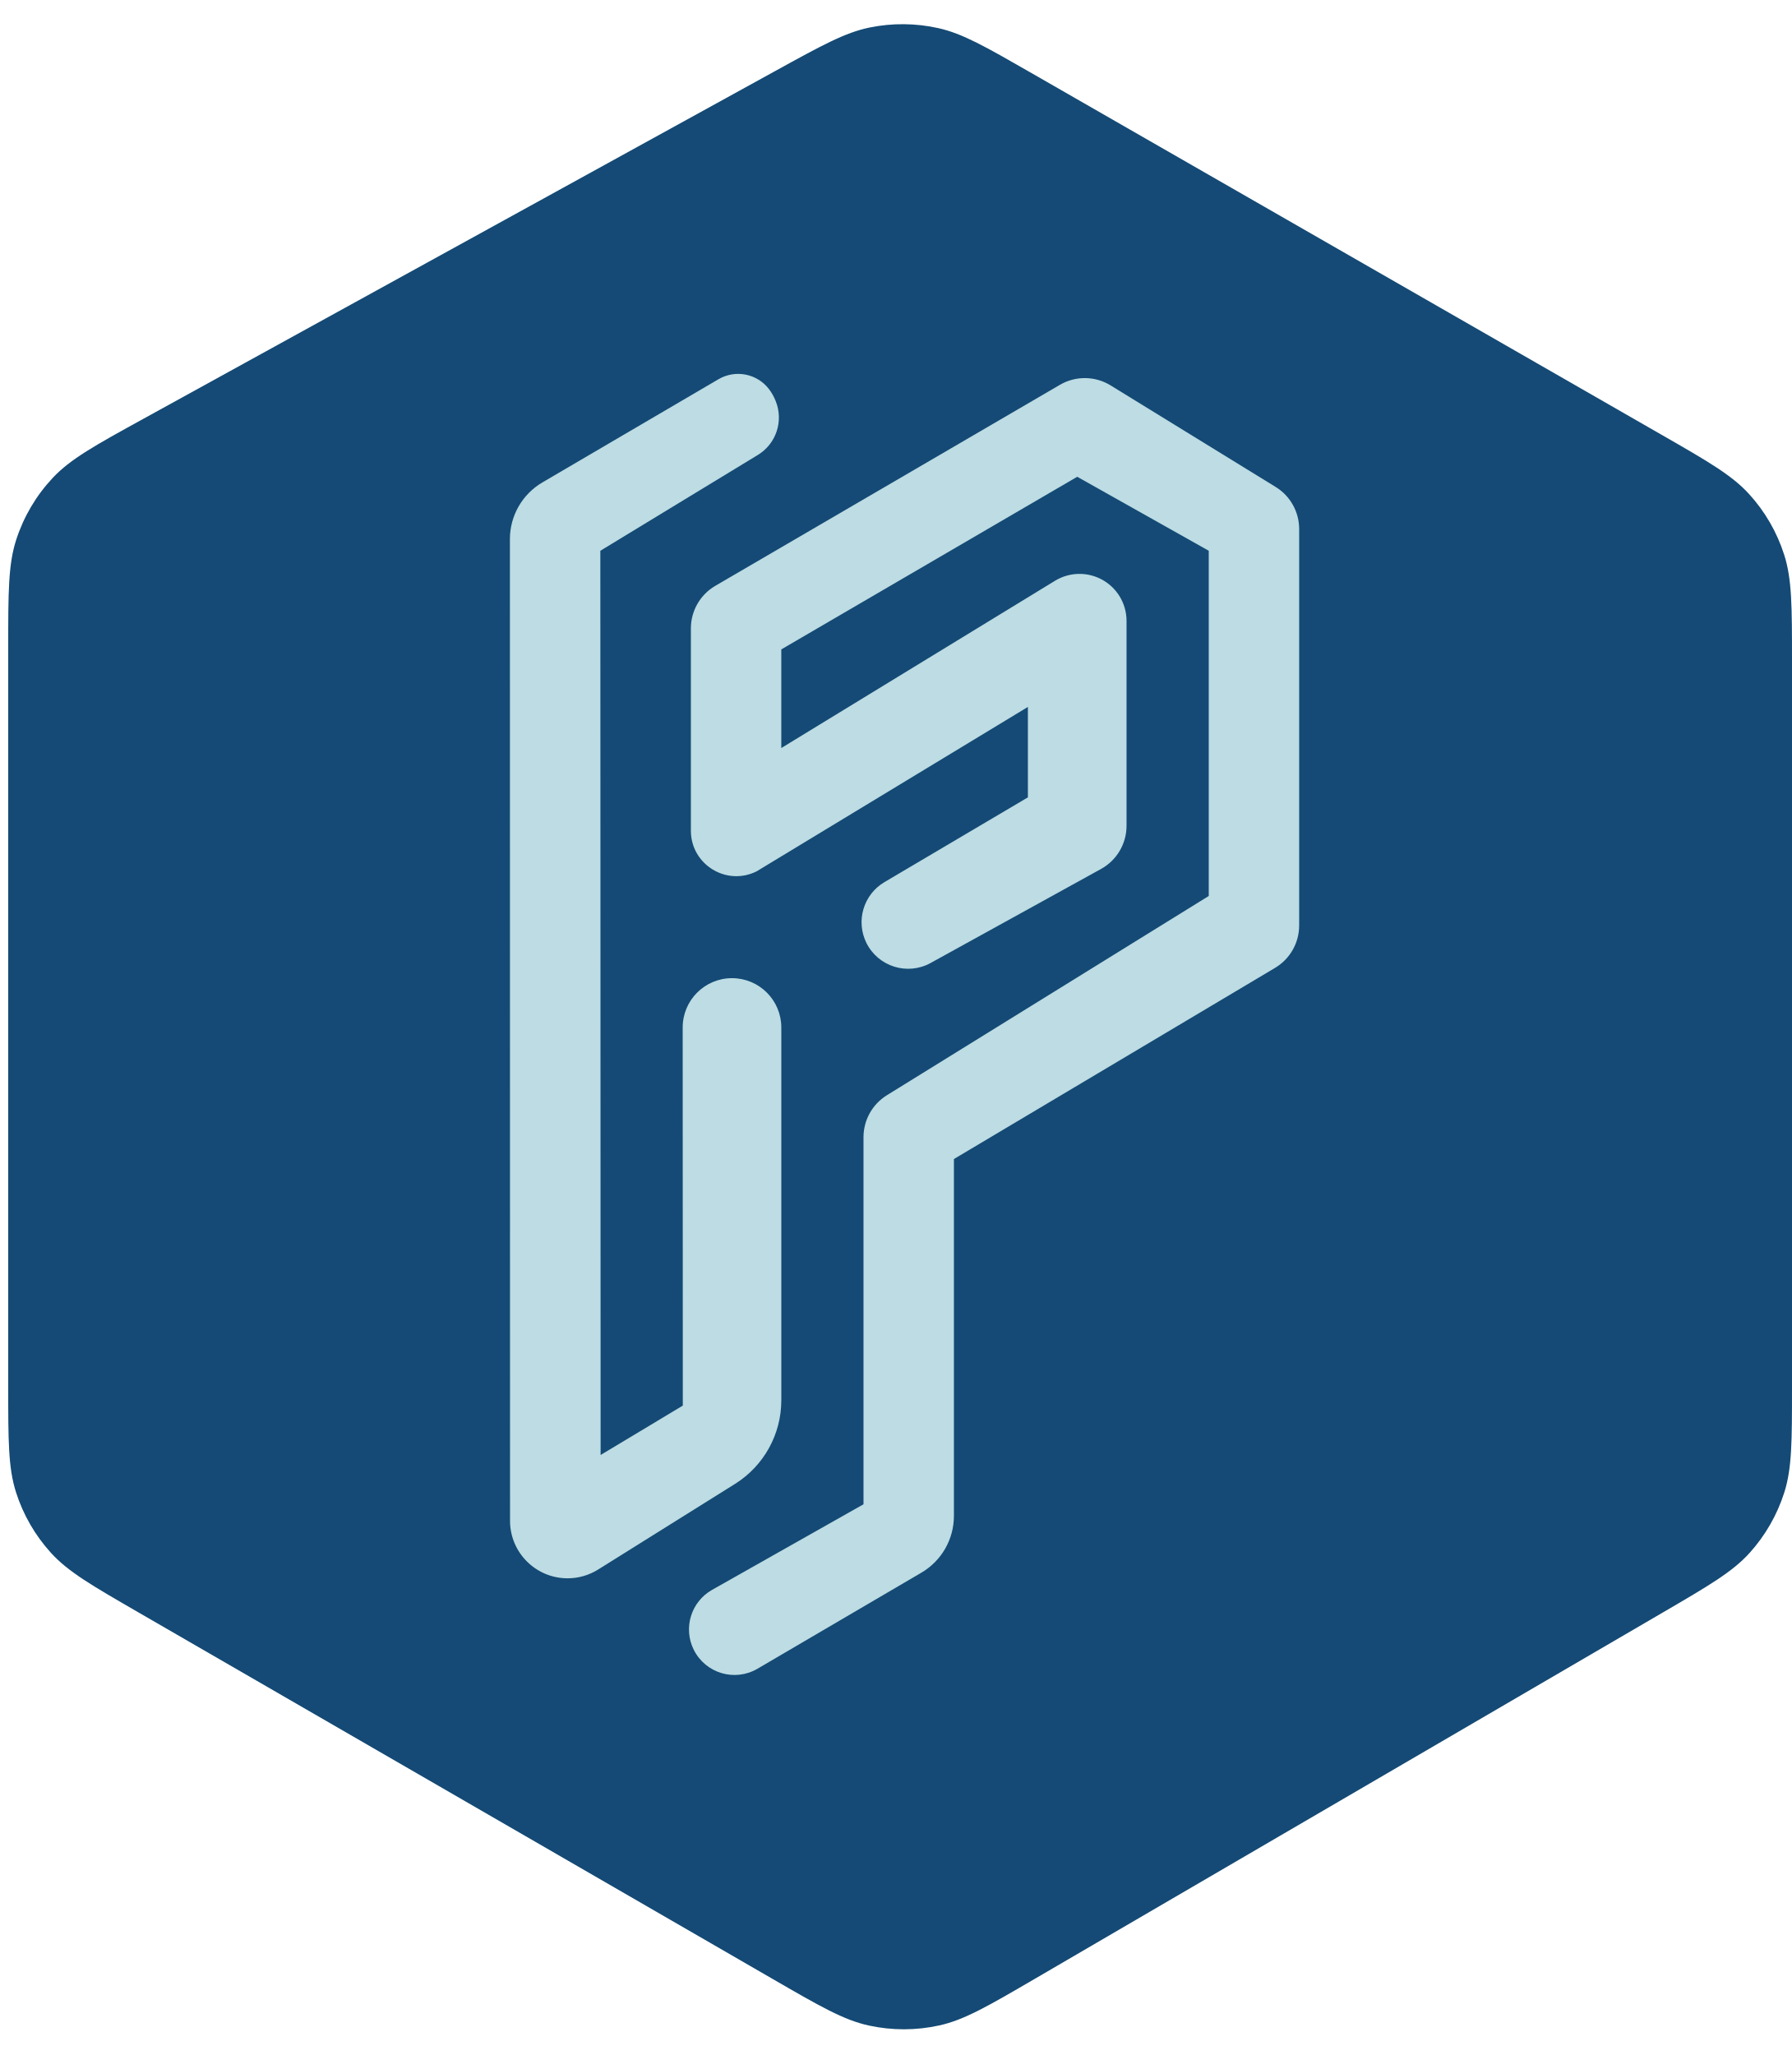
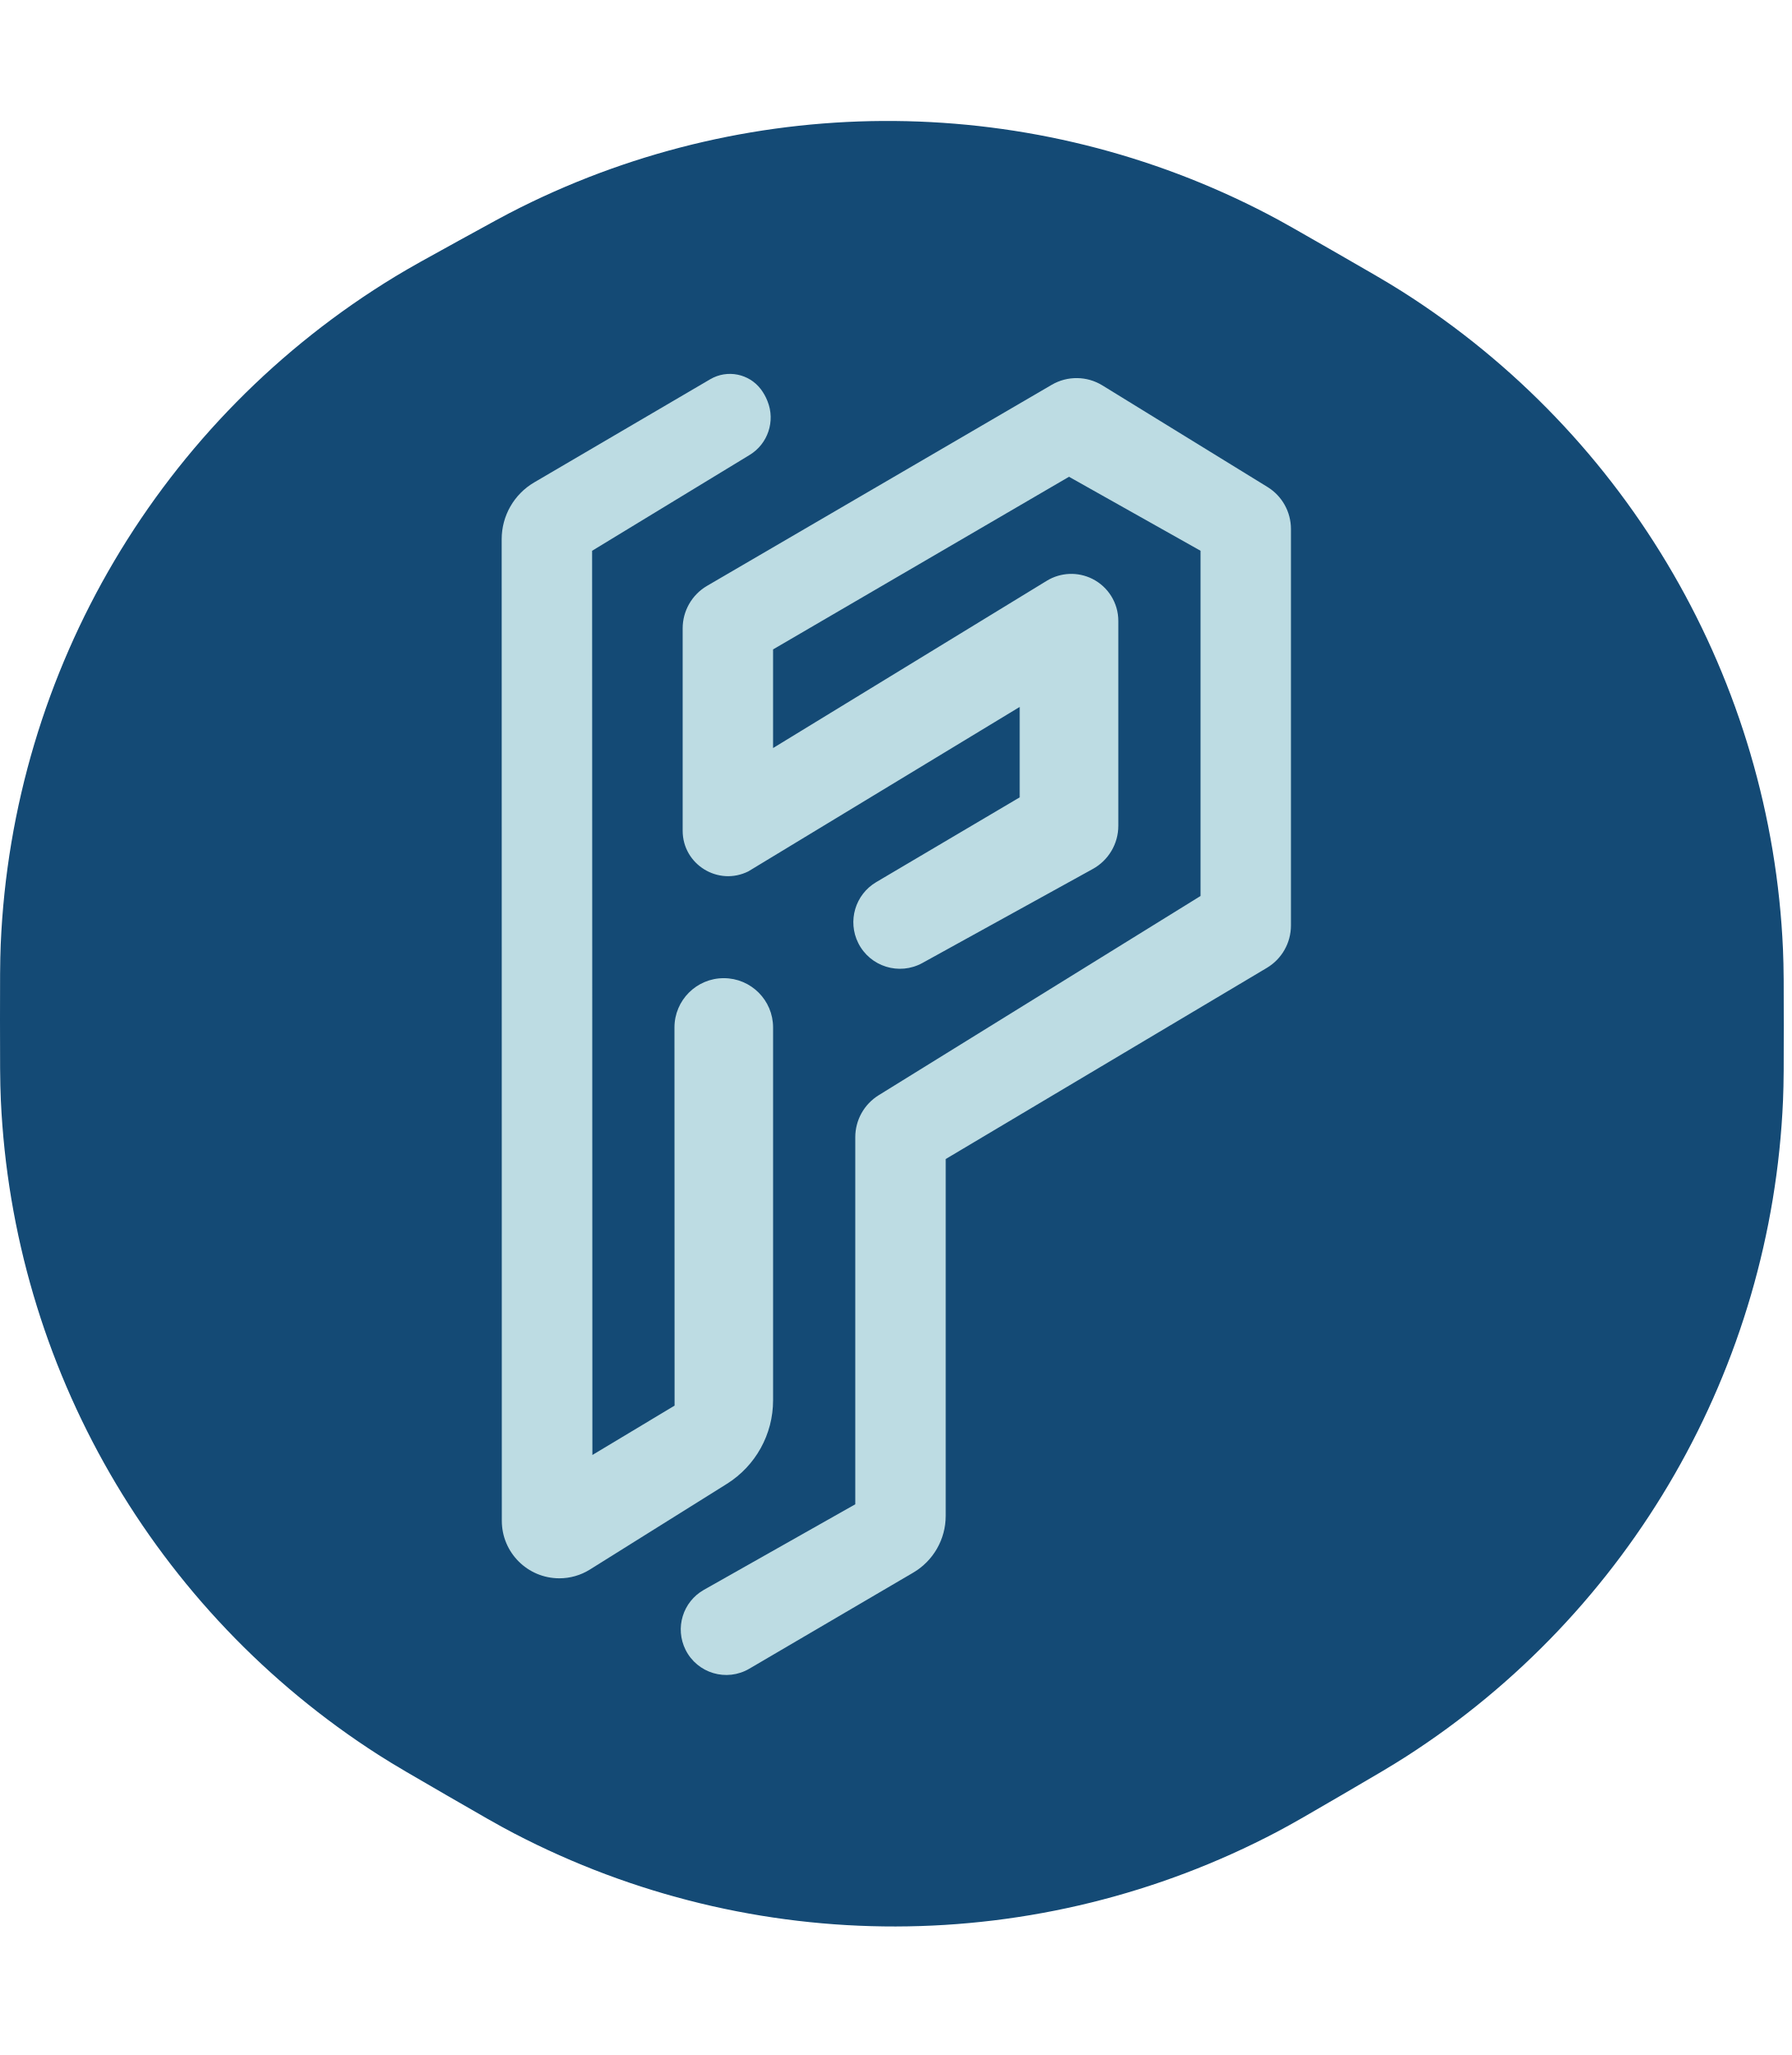
<svg xmlns="http://www.w3.org/2000/svg" width="109" height="125" viewBox="0 0 109 125" fill="none">
-   <path d="M47.169 4.311L8.733 25.468L8.733 25.468C5.769 27.1 4.287 27.916 3.201 29.075C2.2 30.144 1.446 31.42 0.992 32.813C0.5 34.322 0.5 36.014 0.5 39.397V84.325C0.5 87.632 0.5 89.286 0.973 90.769C1.409 92.137 2.135 93.395 3.101 94.457C4.148 95.609 5.58 96.436 8.443 98.091L8.443 98.091L47.007 120.38C49.887 122.045 51.327 122.877 52.856 123.209C54.267 123.515 55.727 123.512 57.137 123.2C58.664 122.863 60.101 122.024 62.975 120.348L101.112 98.102C103.956 96.442 105.378 95.613 106.418 94.463C107.377 93.402 108.097 92.147 108.531 90.784C109 89.307 109 87.66 109 84.368V40.206C109 36.888 109 35.229 108.524 33.743C108.086 32.371 107.356 31.11 106.385 30.047C105.332 28.894 103.894 28.069 101.016 26.417L62.752 4.45C59.954 2.844 58.555 2.041 57.069 1.71C55.698 1.405 54.277 1.392 52.9 1.673C51.409 1.977 49.995 2.755 47.169 4.311Z" fill="#144A75" />
-   <path d="M66.972 52.856L56.606 58.576C55.197 59.353 53.424 58.802 52.704 57.363C52.039 56.032 52.516 54.414 53.797 53.657L62.523 48.501V43.001L46.023 53.001C44.186 53.92 42.023 52.583 42.023 50.529V38.224C42.023 37.157 42.59 36.17 43.512 35.633L64.471 23.407C65.426 22.849 66.612 22.863 67.554 23.443L77.596 29.622C78.483 30.168 79.023 31.135 79.023 32.177V56.295C79.023 57.353 78.466 58.332 77.558 58.873L58.023 70.501V92.209C58.023 93.629 57.271 94.942 56.046 95.66L46.076 101.504C44.695 102.314 42.916 101.786 42.2 100.354C41.541 99.035 42.03 97.431 43.314 96.706L52.523 91.501V69.172C52.523 68.133 53.061 67.168 53.944 66.621L73.523 54.501V33.501L65.523 29.001L47.523 39.501V45.501L64.17 35.328C65.012 34.813 66.059 34.769 66.942 35.21C67.911 35.695 68.523 36.685 68.523 37.769V50.23C68.523 51.322 67.929 52.329 66.972 52.856Z" fill="#BDDCE3" />
-   <path d="M43.703 23.067L32.992 29.344C31.767 30.062 31.015 31.376 31.015 32.796L31.023 92.504C31.023 94.436 32.588 96.002 34.52 96.004C35.177 96.005 35.822 95.82 36.379 95.472L44.705 90.264C46.459 89.168 47.524 87.246 47.524 85.177L47.524 62.498C47.524 60.842 46.18 59.499 44.524 59.499C42.867 59.5 41.524 60.843 41.525 62.5L41.532 85.5L36.533 88.502L36.516 33.502L46.099 27.672C47.21 26.996 47.67 25.616 47.187 24.409L47.168 24.363C47.072 24.123 46.944 23.896 46.789 23.688C46.068 22.727 44.74 22.46 43.703 23.067Z" fill="#BDDCE3" />
+   <path d="M23.029 106.75C23.991 107.366 25.069 107.989 27.225 109.235C29.277 110.422 30.303 111.015 31.266 111.517C45.815 119.104 63.161 119.069 77.68 111.424C78.64 110.918 79.643 110.333 81.647 109.164C83.631 108.007 84.623 107.428 85.527 106.847C99.204 98.06 107.755 83.173 108.454 66.932C108.5 65.857 108.5 64.703 108.5 62.394C108.5 60.031 108.5 58.85 108.452 57.752C107.733 41.423 99.079 26.476 85.275 17.723C84.347 17.134 83.245 16.502 81.042 15.237L81.042 15.237L81.041 15.237C79.016 14.074 78.002 13.492 77.107 13.025C62.899 5.615 46.001 5.464 31.663 12.617C30.759 13.068 29.817 13.587 27.931 14.625L27.931 14.625C25.954 15.713 24.966 16.257 24.066 16.803C9.764 25.48 0.749 40.733 0.044 57.447C0 58.499 0 59.668 0 62.008C0 64.529 0 65.79 0.052 66.931C0.793 83.147 9.36 97.994 23.029 106.75Z" fill="#144A75" />
+   <path d="M66.472 52.856L56.106 58.576C54.697 59.353 52.924 58.802 52.204 57.363C51.539 56.032 52.016 54.414 53.297 53.657L62.023 48.501V43.001L45.523 53.001C43.686 53.92 41.523 52.583 41.523 50.529V38.224C41.523 37.157 42.09 36.17 43.012 35.633L63.971 23.407C64.926 22.849 66.112 22.863 67.054 23.443L77.096 29.622C77.983 30.168 78.523 31.135 78.523 32.177V56.295C78.523 57.353 77.966 58.332 77.058 58.873L57.523 70.501V92.209C57.523 93.629 56.771 94.942 55.546 95.66L45.576 101.504C44.195 102.314 42.416 101.786 41.7 100.354C41.041 99.035 41.53 97.431 42.814 96.706L52.023 91.501V69.172C52.023 68.133 52.561 67.168 53.444 66.621L73.023 54.501V33.501L65.023 29.001L47.023 39.501V45.501L63.67 35.328C64.512 34.813 65.559 34.769 66.442 35.21C67.411 35.695 68.023 36.685 68.023 37.769V50.23C68.023 51.322 67.429 52.329 66.472 52.856Z" fill="#BDDCE3" />
+   <path d="M43.203 23.067L32.492 29.344C31.267 30.062 30.515 31.376 30.515 32.796L30.523 92.504C30.523 94.436 32.088 96.002 34.02 96.004C34.677 96.005 35.322 95.82 35.879 95.472L44.205 90.264C45.959 89.168 47.024 87.246 47.024 85.177L47.024 62.498C47.024 60.842 45.68 59.499 44.024 59.499C42.367 59.5 41.024 60.843 41.025 62.5L41.032 85.5L36.033 88.502L36.016 33.502L45.599 27.672C46.71 26.996 47.17 25.616 46.687 24.409L46.668 24.363C46.572 24.123 46.444 23.896 46.289 23.688C45.568 22.727 44.24 22.46 43.203 23.067Z" fill="#BDDCE3" />
</svg>
